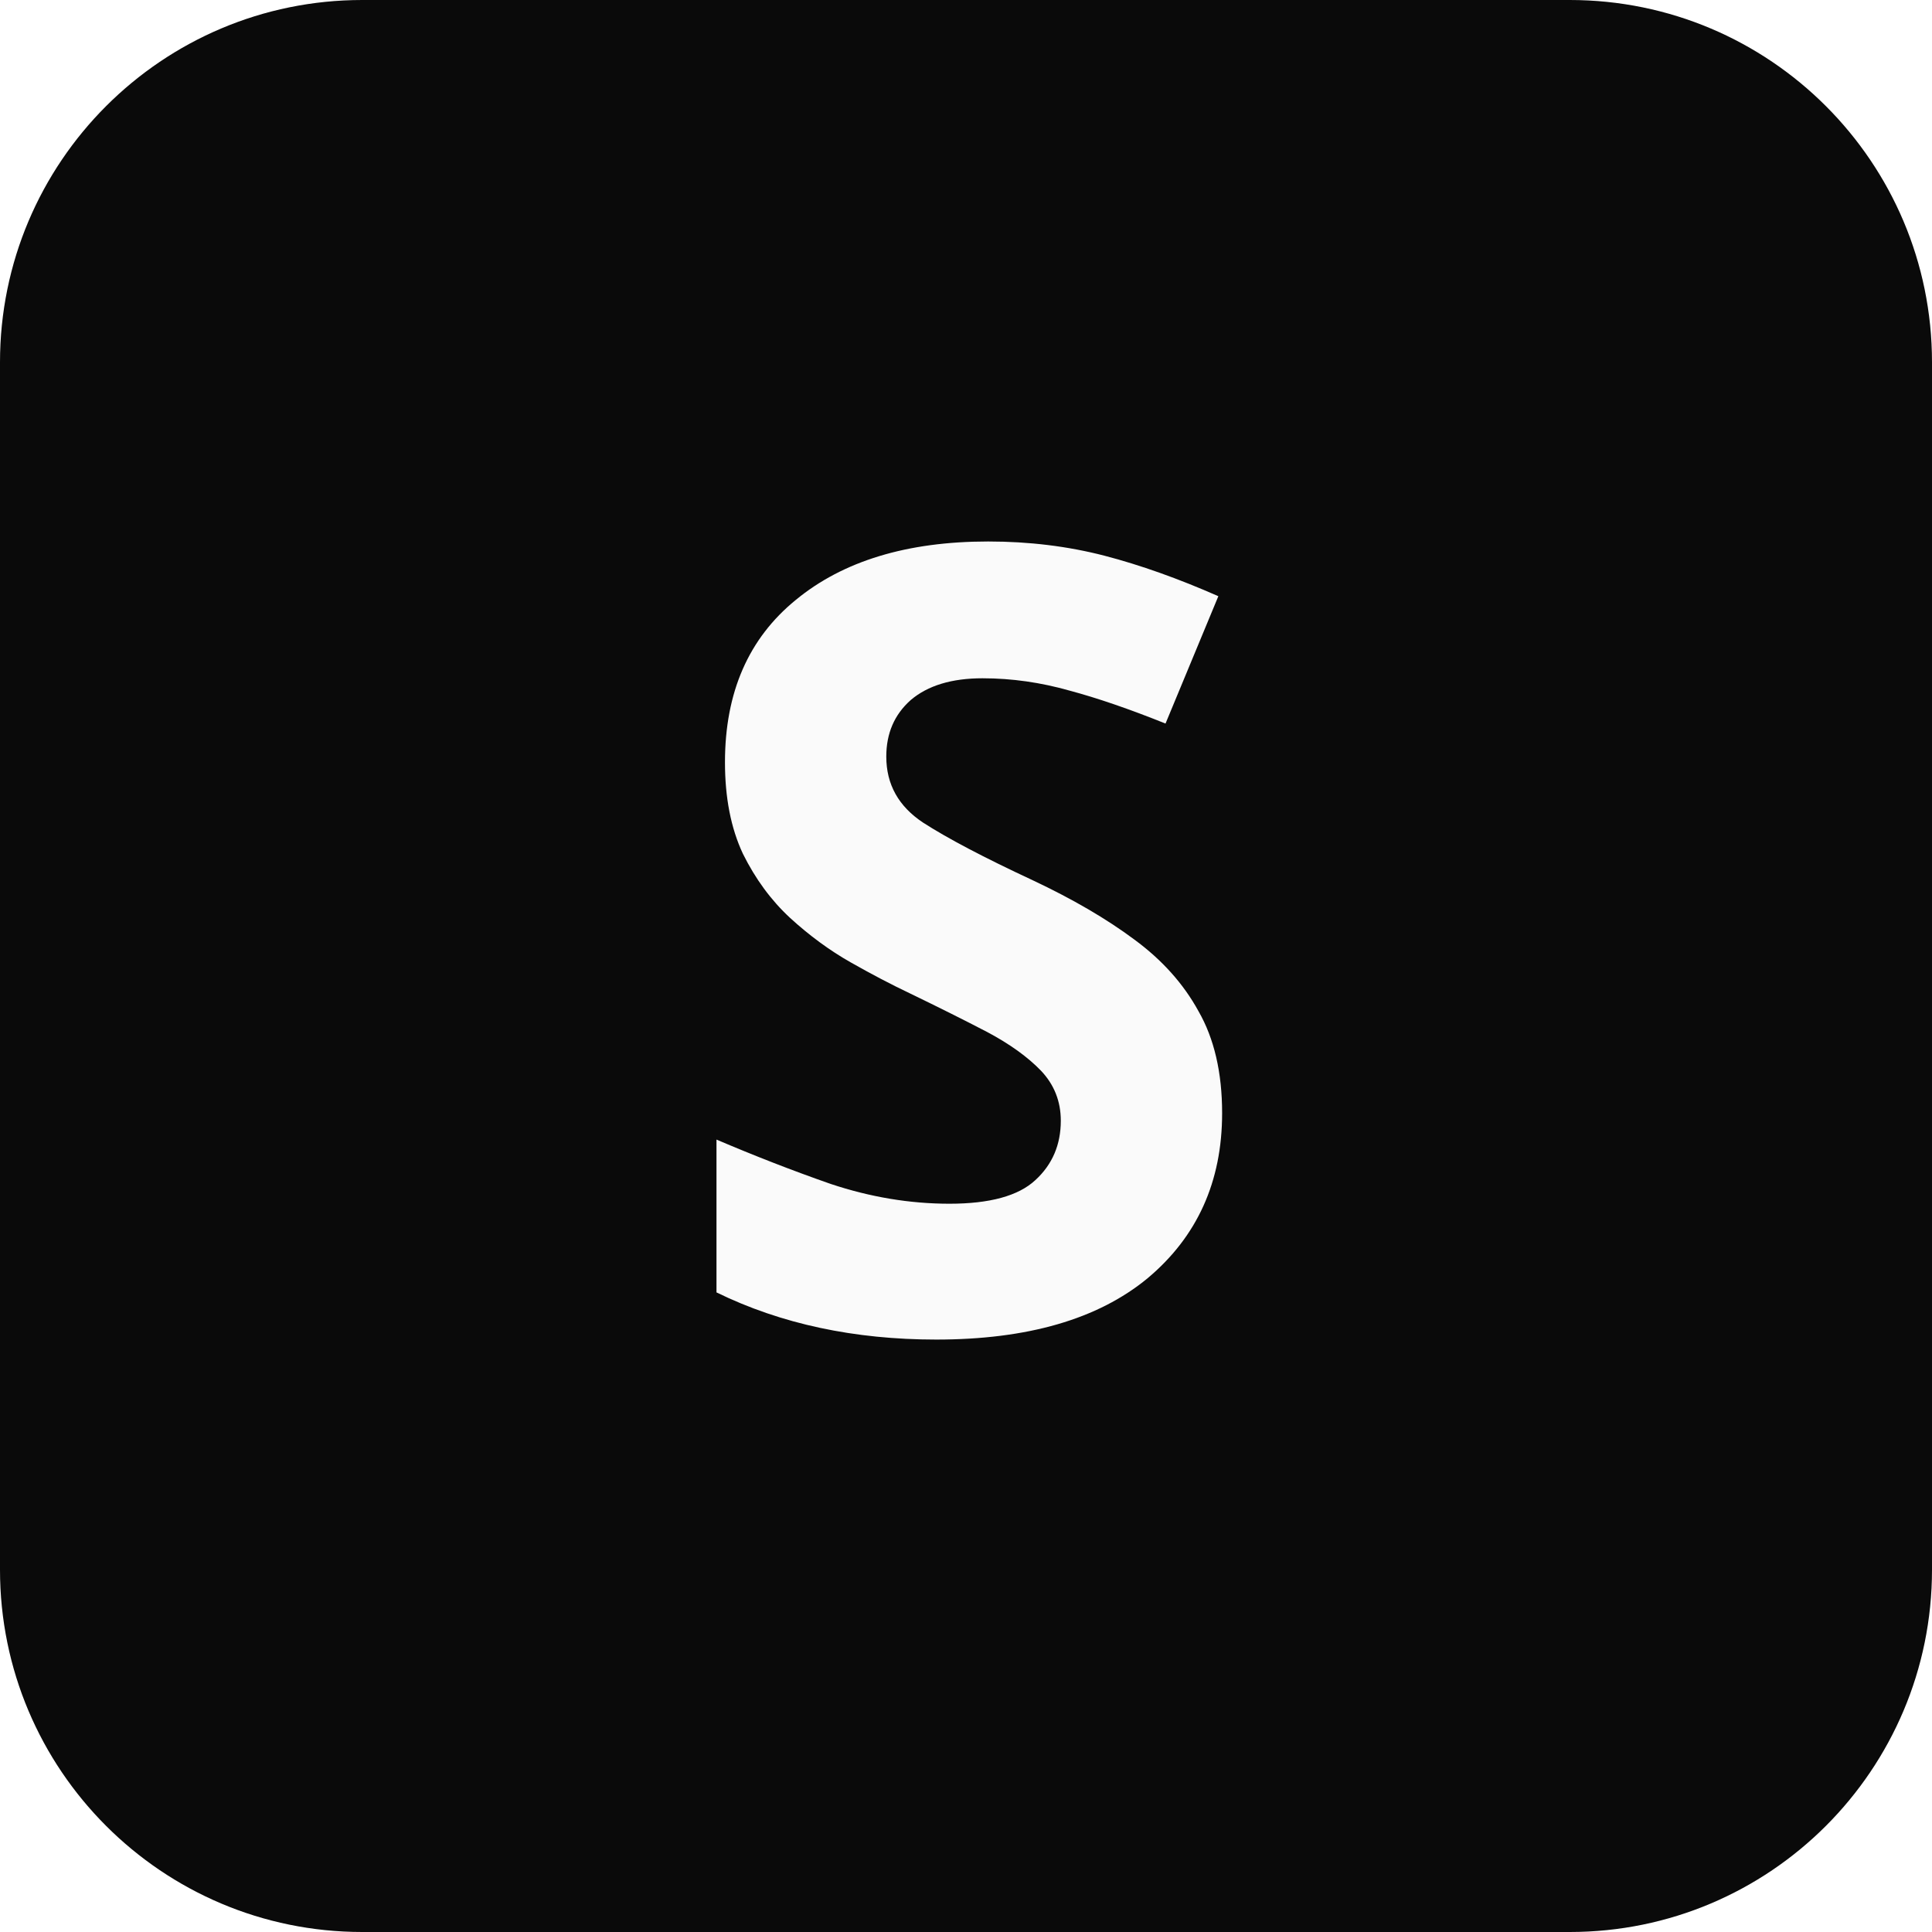
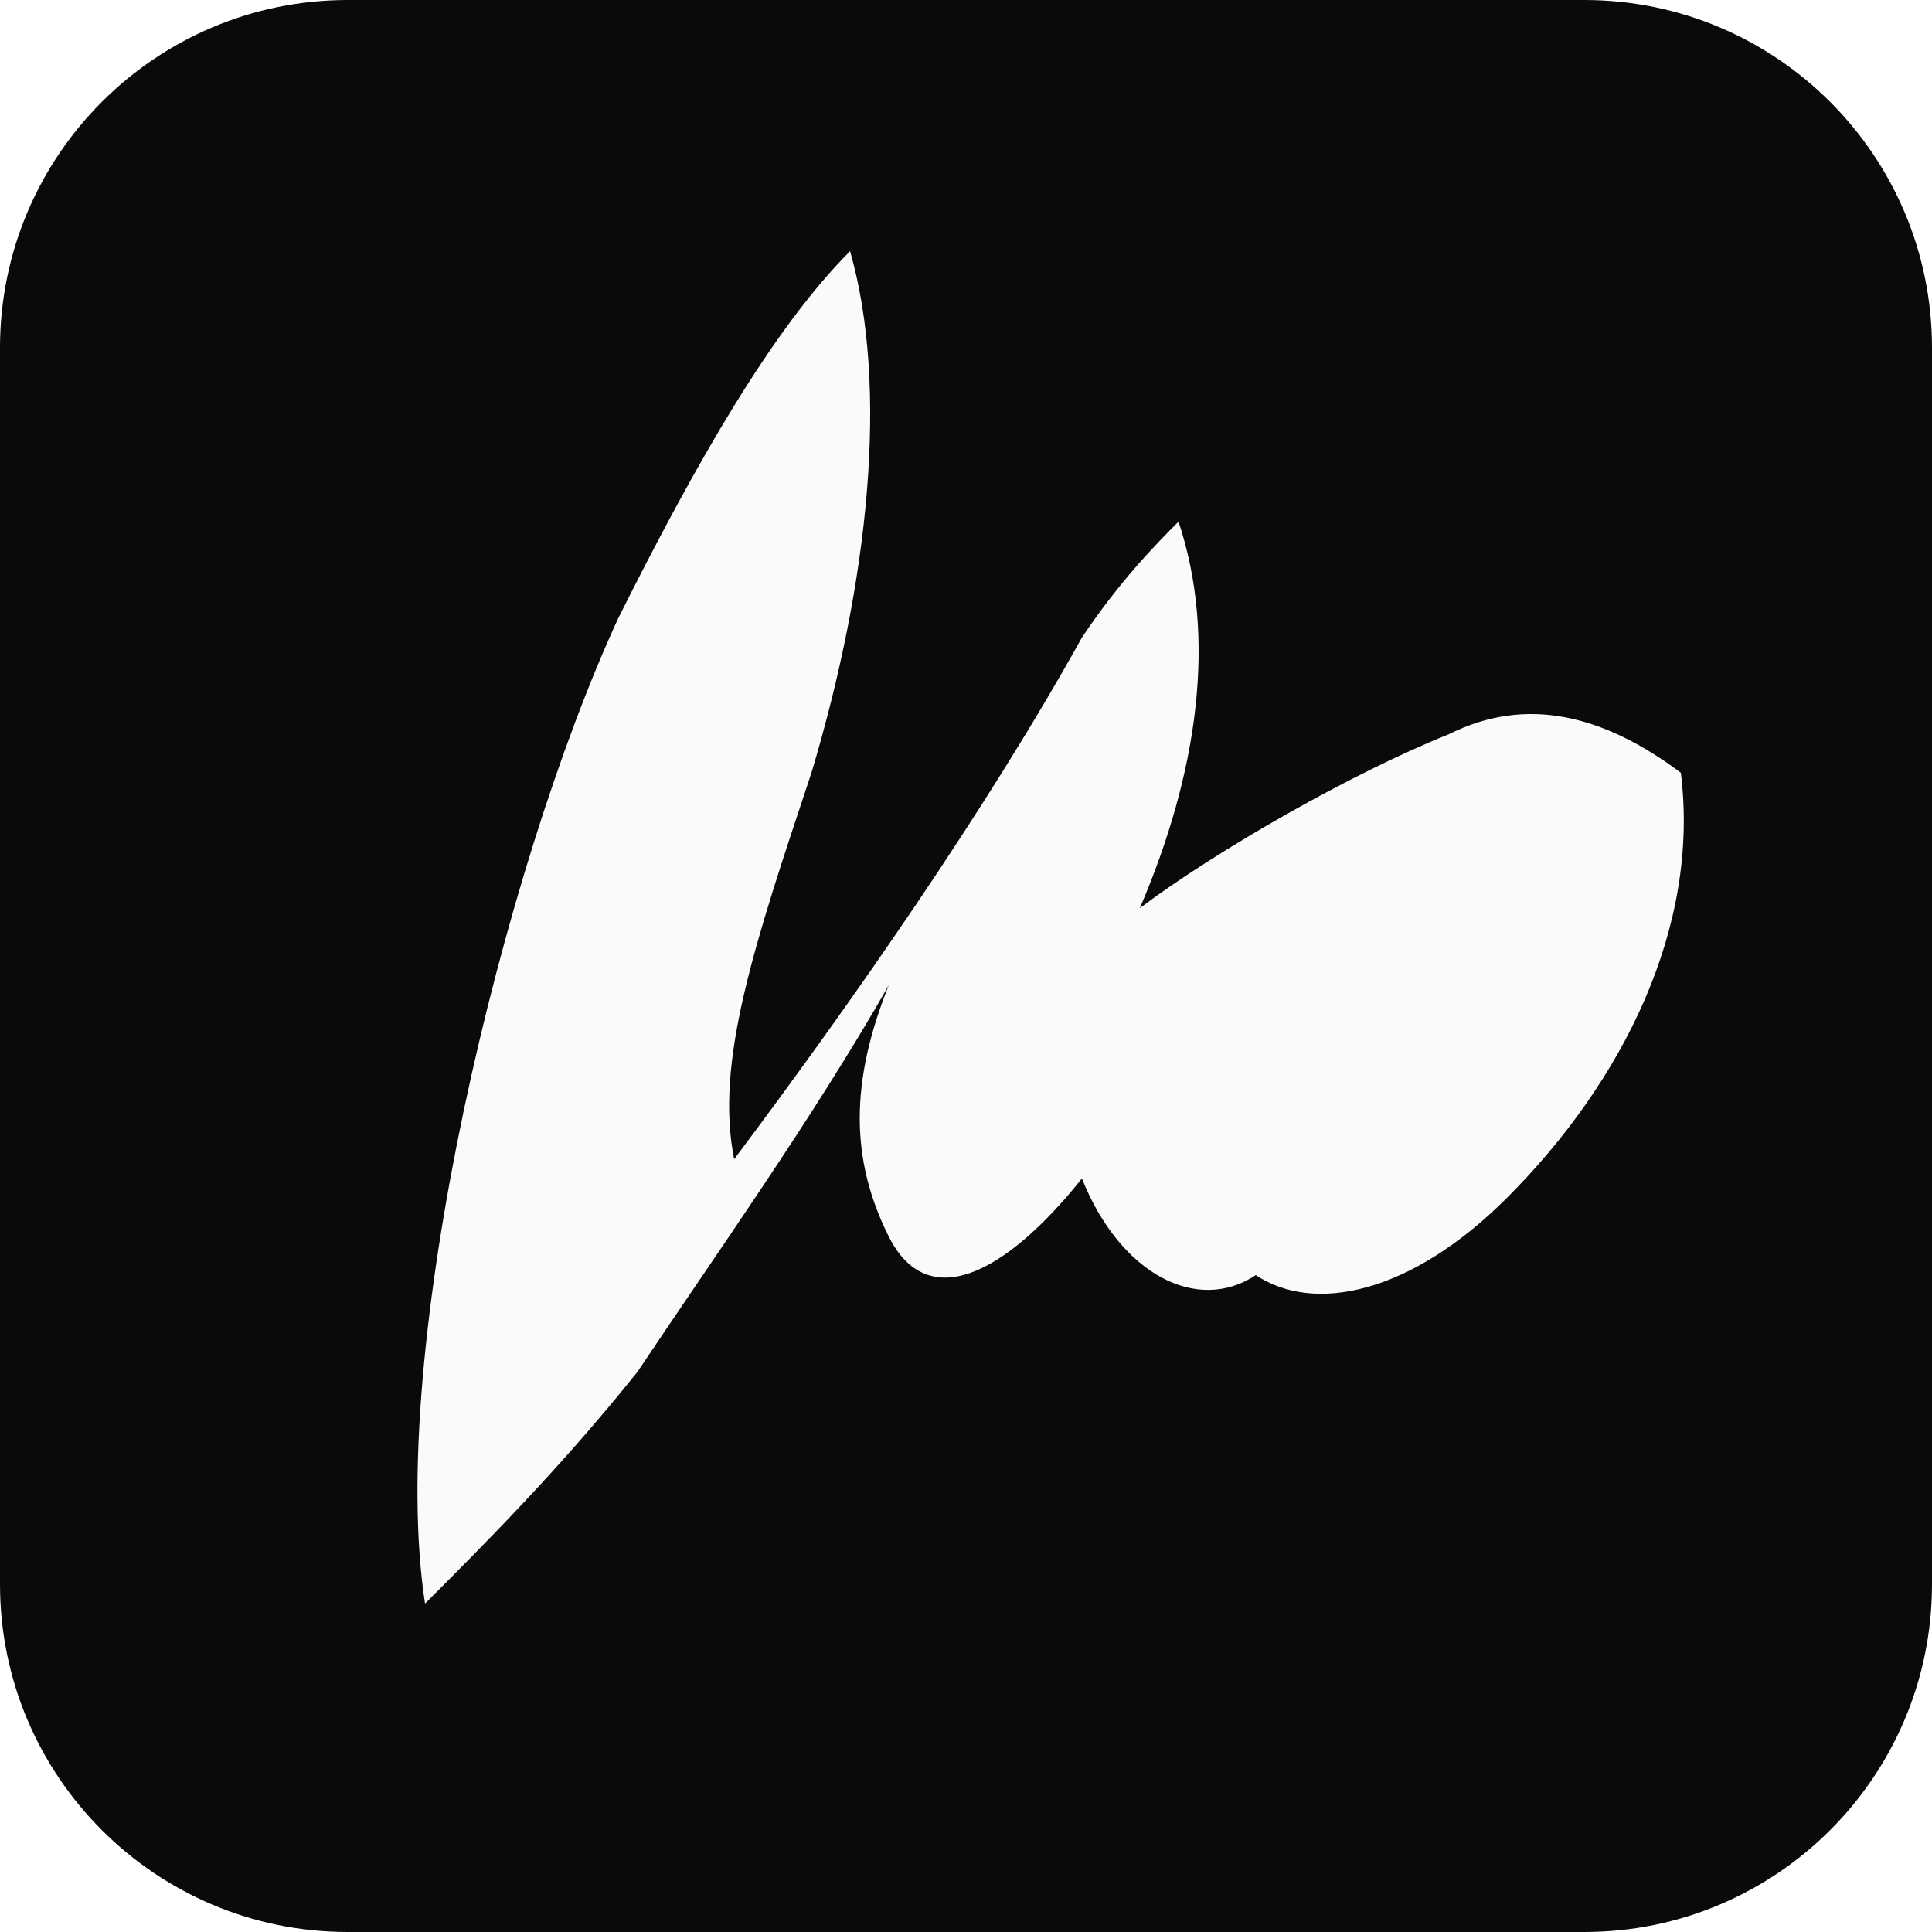
- <svg xmlns="http://www.w3.org/2000/svg" width="32" height="32" viewBox="0 0 32 32">
-   <rect width="32" height="32" rx="6" fill="#0a0a0a" />
-   <text x="16" y="22" font-family="sans-serif" font-size="18" font-weight="700" text-anchor="middle" fill="#fafafa">S</text>
+ <svg xmlns="http://www.w3.org/2000/svg" width="32" height="32" viewBox="0 0 100 100">
+   <rect width="100" height="100" rx="18" fill="#0a0a0a" />
+   <path fill="#fafafa" d="     M 22 83     C 20 70, 26 45, 32 32     C 36 24, 40 17, 44 13     C 46 20, 45 30, 42 40     C 39 49, 37 55, 38 60     C 44 52, 51 42, 56 33     C 58 30, 60 28, 61 27     C 63 33, 62 40, 59 47     C 63 44, 70 40, 75 38     C 79 36, 83 37, 87 40     C 88 48, 84 56, 78 62     C 73 67, 68 68, 65 66     C 62 68, 58 66, 56 61     C 52 66, 48 68, 46 64     C 44 60, 44 56, 46 51     C 42 58, 37 65, 33 71     C 29 76, 25 80, 22 83     Z   " />
</svg>
